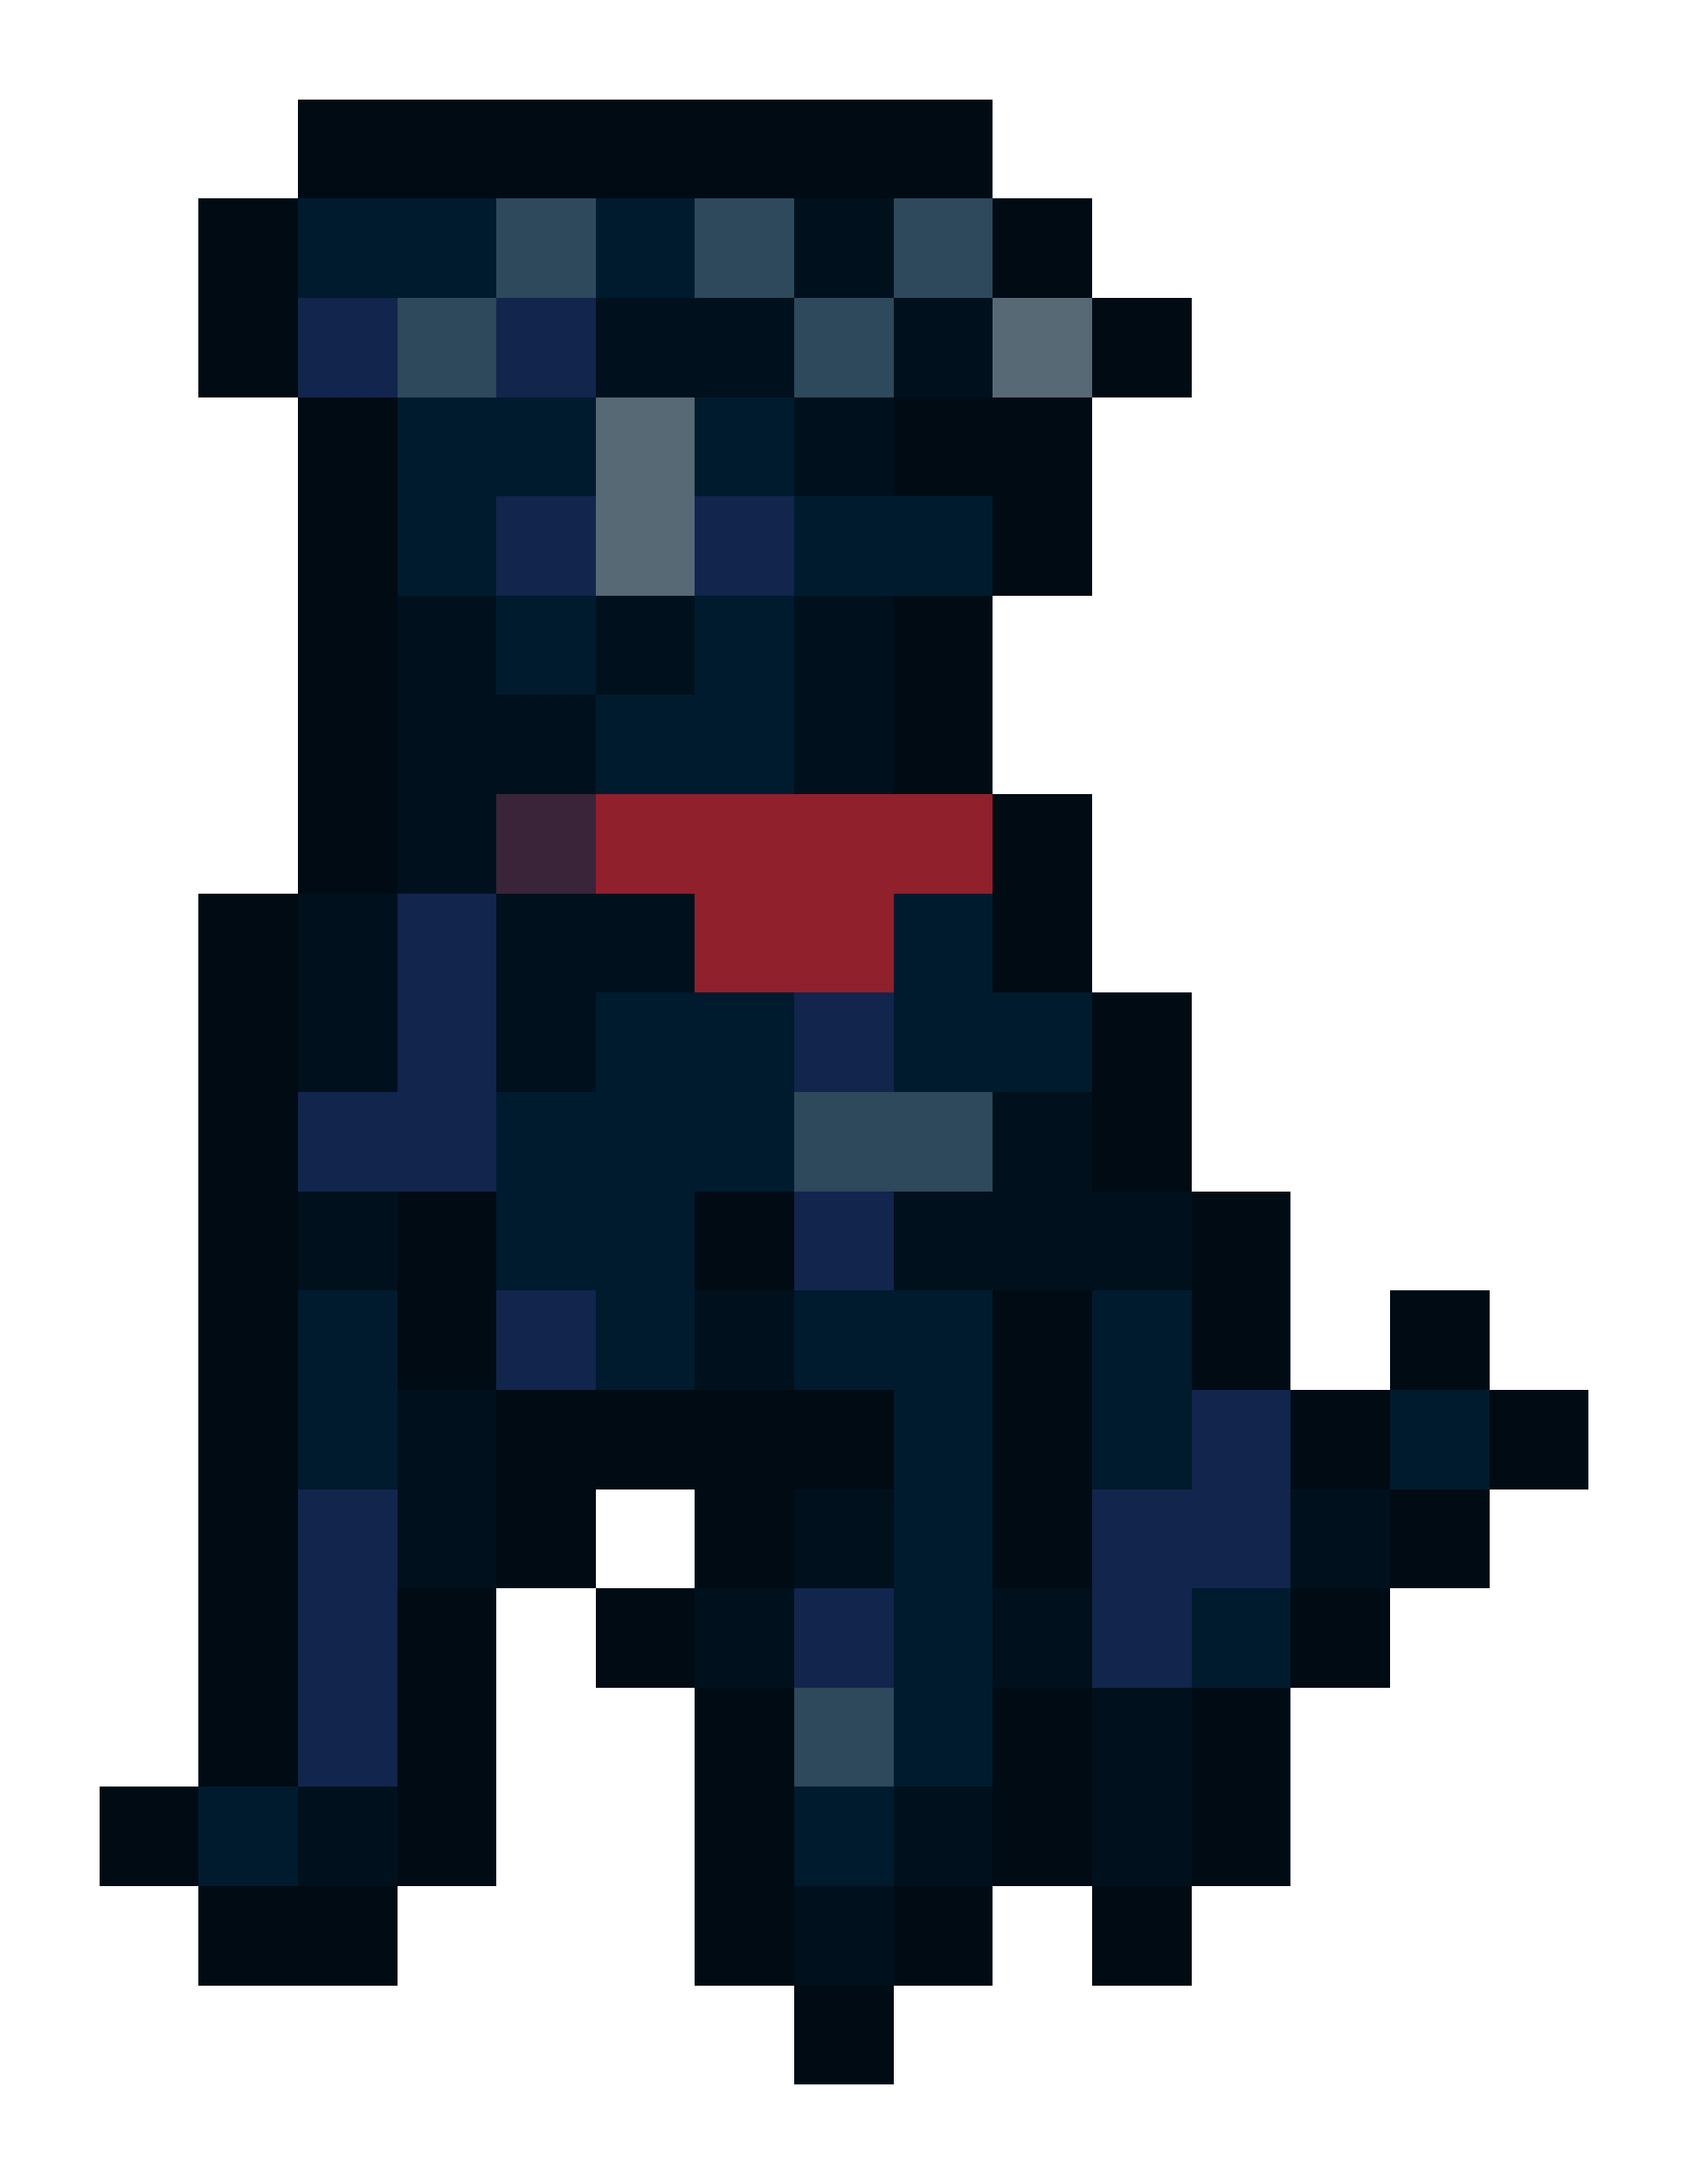
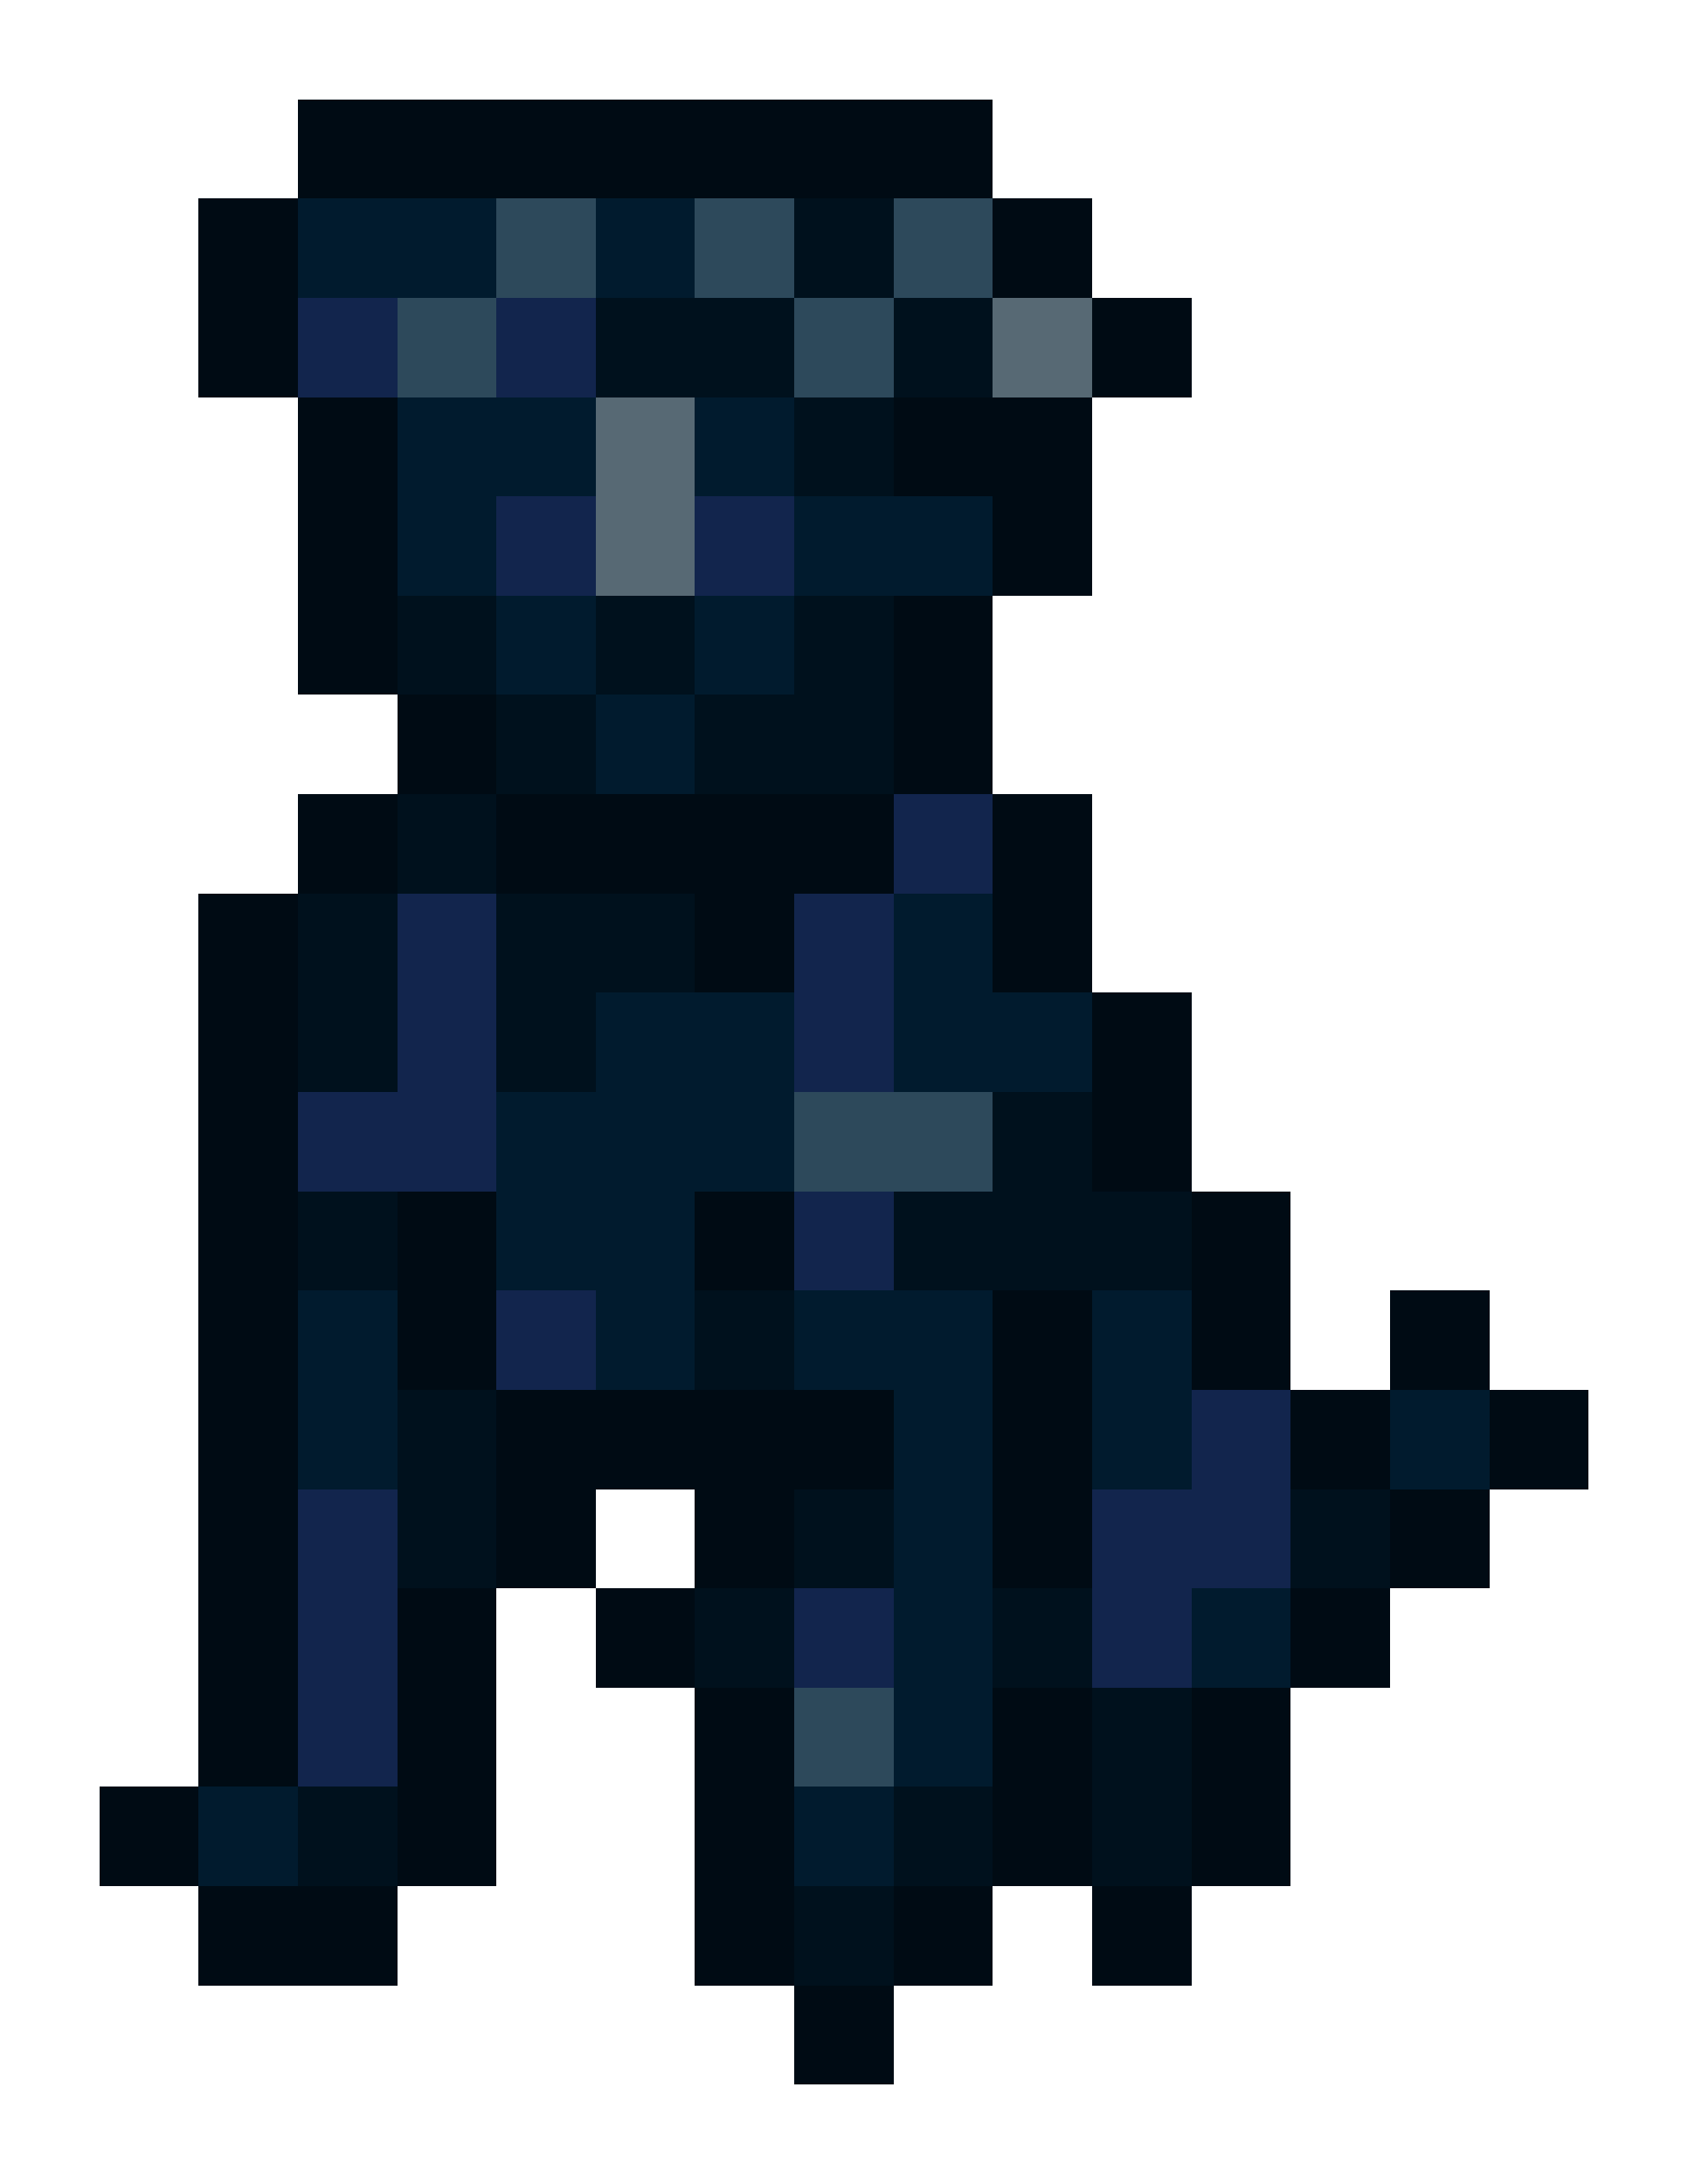
<svg xmlns="http://www.w3.org/2000/svg" viewBox="0 0 17 22" width="68" height="88" shape-rendering="crispEdges">
-   <path fill="#000B14" d="M3 1h7v1h-7zM2 2h1v1h-1zM10 2h1v1h-1zM2 3h1v1h-1zM11 3h1v1h-1zM3 4h1v1h-1zM9 4h2v1h-2zM3 5h1v1h-1zM10 5h1v1h-1zM3 6h1v1h-1zM9 6h1v1h-1zM3 7h1v1h-1zM9 7h1v1h-1zM3 8h1v1h-1zM10 8h1v1h-1zM2 9h1v1h-1zM10 9h1v1h-1zM2 10h1v1h-1zM11 10h1v1h-1zM2 11h1v1h-1zM11 11h1v1h-1zM2 12h1v1h-1zM4 12h1v1h-1zM7 12h1v1h-1zM12 12h1v1h-1zM2 13h1v1h-1zM4 13h1v1h-1zM10 13h1v1h-1zM12 13h1v1h-1zM14 13h1v1h-1zM2 14h1v1h-1zM5 14h4v1h-4zM10 14h1v1h-1zM13 14h1v1h-1zM15 14h1v1h-1zM2 15h1v1h-1zM5 15h1v1h-1zM7 15h1v1h-1zM10 15h1v1h-1zM14 15h1v1h-1zM2 16h1v1h-1zM4 16h1v1h-1zM6 16h1v1h-1zM13 16h1v1h-1zM2 17h1v1h-1zM4 17h1v1h-1zM7 17h1v1h-1zM10 17h1v1h-1zM12 17h1v1h-1zM1 18h1v1h-1zM4 18h1v1h-1zM7 18h1v1h-1zM10 18h1v1h-1zM12 18h1v1h-1zM2 19h2v1h-2zM7 19h1v1h-1zM9 19h1v1h-1zM11 19h1v1h-1zM8 20h1v1h-1z" />
-   <path fill="#011B2E" d="M3 2h2v1h-2zM6 2h1v1h-1zM4 4h2v1h-2zM7 4h1v1h-1zM4 5h1v1h-1zM8 5h2v1h-2zM5 6h1v1h-1zM7 6h1v1h-1zM6 7h2v1h-2zM9 9h1v1h-1zM6 10h2v1h-2zM9 10h2v1h-2zM5 11h3v1h-3zM5 12h2v1h-2zM3 13h1v1h-1zM6 13h1v1h-1zM8 13h2v1h-2zM11 13h1v1h-1zM3 14h1v1h-1zM9 14h1v1h-1zM11 14h1v1h-1zM14 14h1v1h-1zM9 15h1v1h-1zM9 16h1v1h-1zM12 16h1v1h-1zM9 17h1v1h-1zM2 18h1v1h-1zM8 18h1v1h-1z" />
+   <path fill="#000B14" d="M3 1h7v1h-7zM2 2h1v1h-1zM10 2h1v1h-1zM2 3h1v1h-1zM11 3h1v1h-1zM3 4h1v1h-1zM9 4h2v1h-2zM3 5h1v1h-1zM10 5h1v1h-1zM3 6h1v1h-1zM9 6h1v1h-1zM4 7h1v1h-1zM9 7h1v1h-1zM3 8h1v1h-1zM5 8h4v1h-4zM10 8h1v1h-1zM2 9h1v1h-1zM7 9h1v1h-1zM10 9h1v1h-1zM2 10h1v1h-1zM11 10h1v1h-1zM2 11h1v1h-1zM11 11h1v1h-1zM2 12h1v1h-1zM4 12h1v1h-1zM7 12h1v1h-1zM12 12h1v1h-1zM2 13h1v1h-1zM4 13h1v1h-1zM10 13h1v1h-1zM12 13h1v1h-1zM14 13h1v1h-1zM2 14h1v1h-1zM5 14h4v1h-4zM10 14h1v1h-1zM13 14h1v1h-1zM15 14h1v1h-1zM2 15h1v1h-1zM5 15h1v1h-1zM7 15h1v1h-1zM10 15h1v1h-1zM14 15h1v1h-1zM2 16h1v1h-1zM4 16h1v1h-1zM6 16h1v1h-1zM13 16h1v1h-1zM2 17h1v1h-1zM4 17h1v1h-1zM7 17h1v1h-1zM10 17h1v1h-1zM12 17h1v1h-1zM1 18h1v1h-1zM4 18h1v1h-1zM7 18h1v1h-1zM10 18h1v1h-1zM12 18h1v1h-1zM2 19h2v1h-2zM7 19h1v1h-1zM9 19h1v1h-1zM11 19h1v1h-1zM8 20h1v1h-1z" />
+   <path fill="#011B2E" d="M3 2h2v1h-2zM6 2h1v1h-1zM4 4h2v1h-2zM7 4h1v1h-1zM4 5h1v1h-1zM8 5h2v1h-2zM5 6h1v1h-1zM7 6h1v1h-1zM6 7h1v1h-1zM9 9h1v1h-1zM6 10h2v1h-2zM9 10h2v1h-2zM5 11h3v1h-3zM5 12h2v1h-2zM3 13h1v1h-1zM6 13h1v1h-1zM8 13h2v1h-2zM11 13h1v1h-1zM3 14h1v1h-1zM9 14h1v1h-1zM11 14h1v1h-1zM14 14h1v1h-1zM9 15h1v1h-1zM9 16h1v1h-1zM12 16h1v1h-1zM9 17h1v1h-1zM2 18h1v1h-1zM8 18h1v1h-1z" />
  <path fill="#2D495B" d="M5 2h1v1h-1zM7 2h1v1h-1zM9 2h1v1h-1zM4 3h1v1h-1zM8 3h1v1h-1zM8 11h2v1h-2zM8 17h1v1h-1z" />
-   <path fill="#00111D" d="M8 2h1v1h-1zM6 3h2v1h-2zM9 3h1v1h-1zM8 4h1v1h-1zM4 6h1v1h-1zM6 6h1v1h-1zM8 6h1v1h-1zM4 7h2v1h-2zM8 7h1v1h-1zM4 8h1v1h-1zM3 9h1v1h-1zM5 9h2v1h-2zM3 10h1v1h-1zM5 10h1v1h-1zM10 11h1v1h-1zM3 12h1v1h-1zM9 12h3v1h-3zM7 13h1v1h-1zM4 14h1v1h-1zM4 15h1v1h-1zM8 15h1v1h-1zM13 15h1v1h-1zM7 16h1v1h-1zM10 16h1v1h-1zM11 17h1v1h-1zM3 18h1v1h-1zM9 18h1v1h-1zM11 18h1v1h-1zM8 19h1v1h-1z" />
-   <path fill="#12254D" d="M3 3h1v1h-1zM5 3h1v1h-1zM5 5h1v1h-1zM7 5h1v1h-1zM4 9h1v1h-1zM4 10h1v1h-1zM8 10h1v1h-1zM3 11h2v1h-2zM8 12h1v1h-1zM5 13h1v1h-1zM12 14h1v1h-1zM3 15h1v1h-1zM11 15h2v1h-2zM3 16h1v1h-1zM8 16h1v1h-1zM11 16h1v1h-1zM3 17h1v1h-1z" />
+   <path fill="#00111D" d="M8 2h1v1h-1zM6 3h2v1h-2zM9 3h1v1h-1zM8 4h1v1h-1zM4 6h1v1h-1zM6 6h1v1h-1zM8 6h1v1h-1zM5 7h1v1h-1zM7 7h2v1h-2zM4 8h1v1h-1zM3 9h1v1h-1zM5 9h2v1h-2zM3 10h1v1h-1zM5 10h1v1h-1zM10 11h1v1h-1zM3 12h1v1h-1zM9 12h3v1h-3zM7 13h1v1h-1zM4 14h1v1h-1zM4 15h1v1h-1zM8 15h1v1h-1zM13 15h1v1h-1zM7 16h1v1h-1zM10 16h1v1h-1zM11 17h1v1h-1zM3 18h1v1h-1zM9 18h1v1h-1zM11 18h1v1h-1zM8 19h1v1h-1z" />
+   <path fill="#12254D" d="M3 3h1v1h-1zM5 3h1v1h-1zM5 5h1v1h-1zM7 5h1v1h-1zM9 8h1v1h-1zM4 9h1v1h-1zM8 9h1v1h-1zM4 10h1v1h-1zM8 10h1v1h-1zM3 11h2v1h-2zM8 12h1v1h-1zM5 13h1v1h-1zM12 14h1v1h-1zM3 15h1v1h-1zM11 15h2v1h-2zM3 16h1v1h-1zM8 16h1v1h-1zM11 16h1v1h-1zM3 17h1v1h-1z" />
  <path fill="#576974" d="M10 3h1v1h-1zM6 4h1v1h-1zM6 5h1v1h-1z" />
-   <path fill="#3A2439" d="M5 8h1v1h-1z" />
-   <path fill="#90202C" d="M6 8h4v1h-4zM7 9h2v1h-2z" />
</svg>
